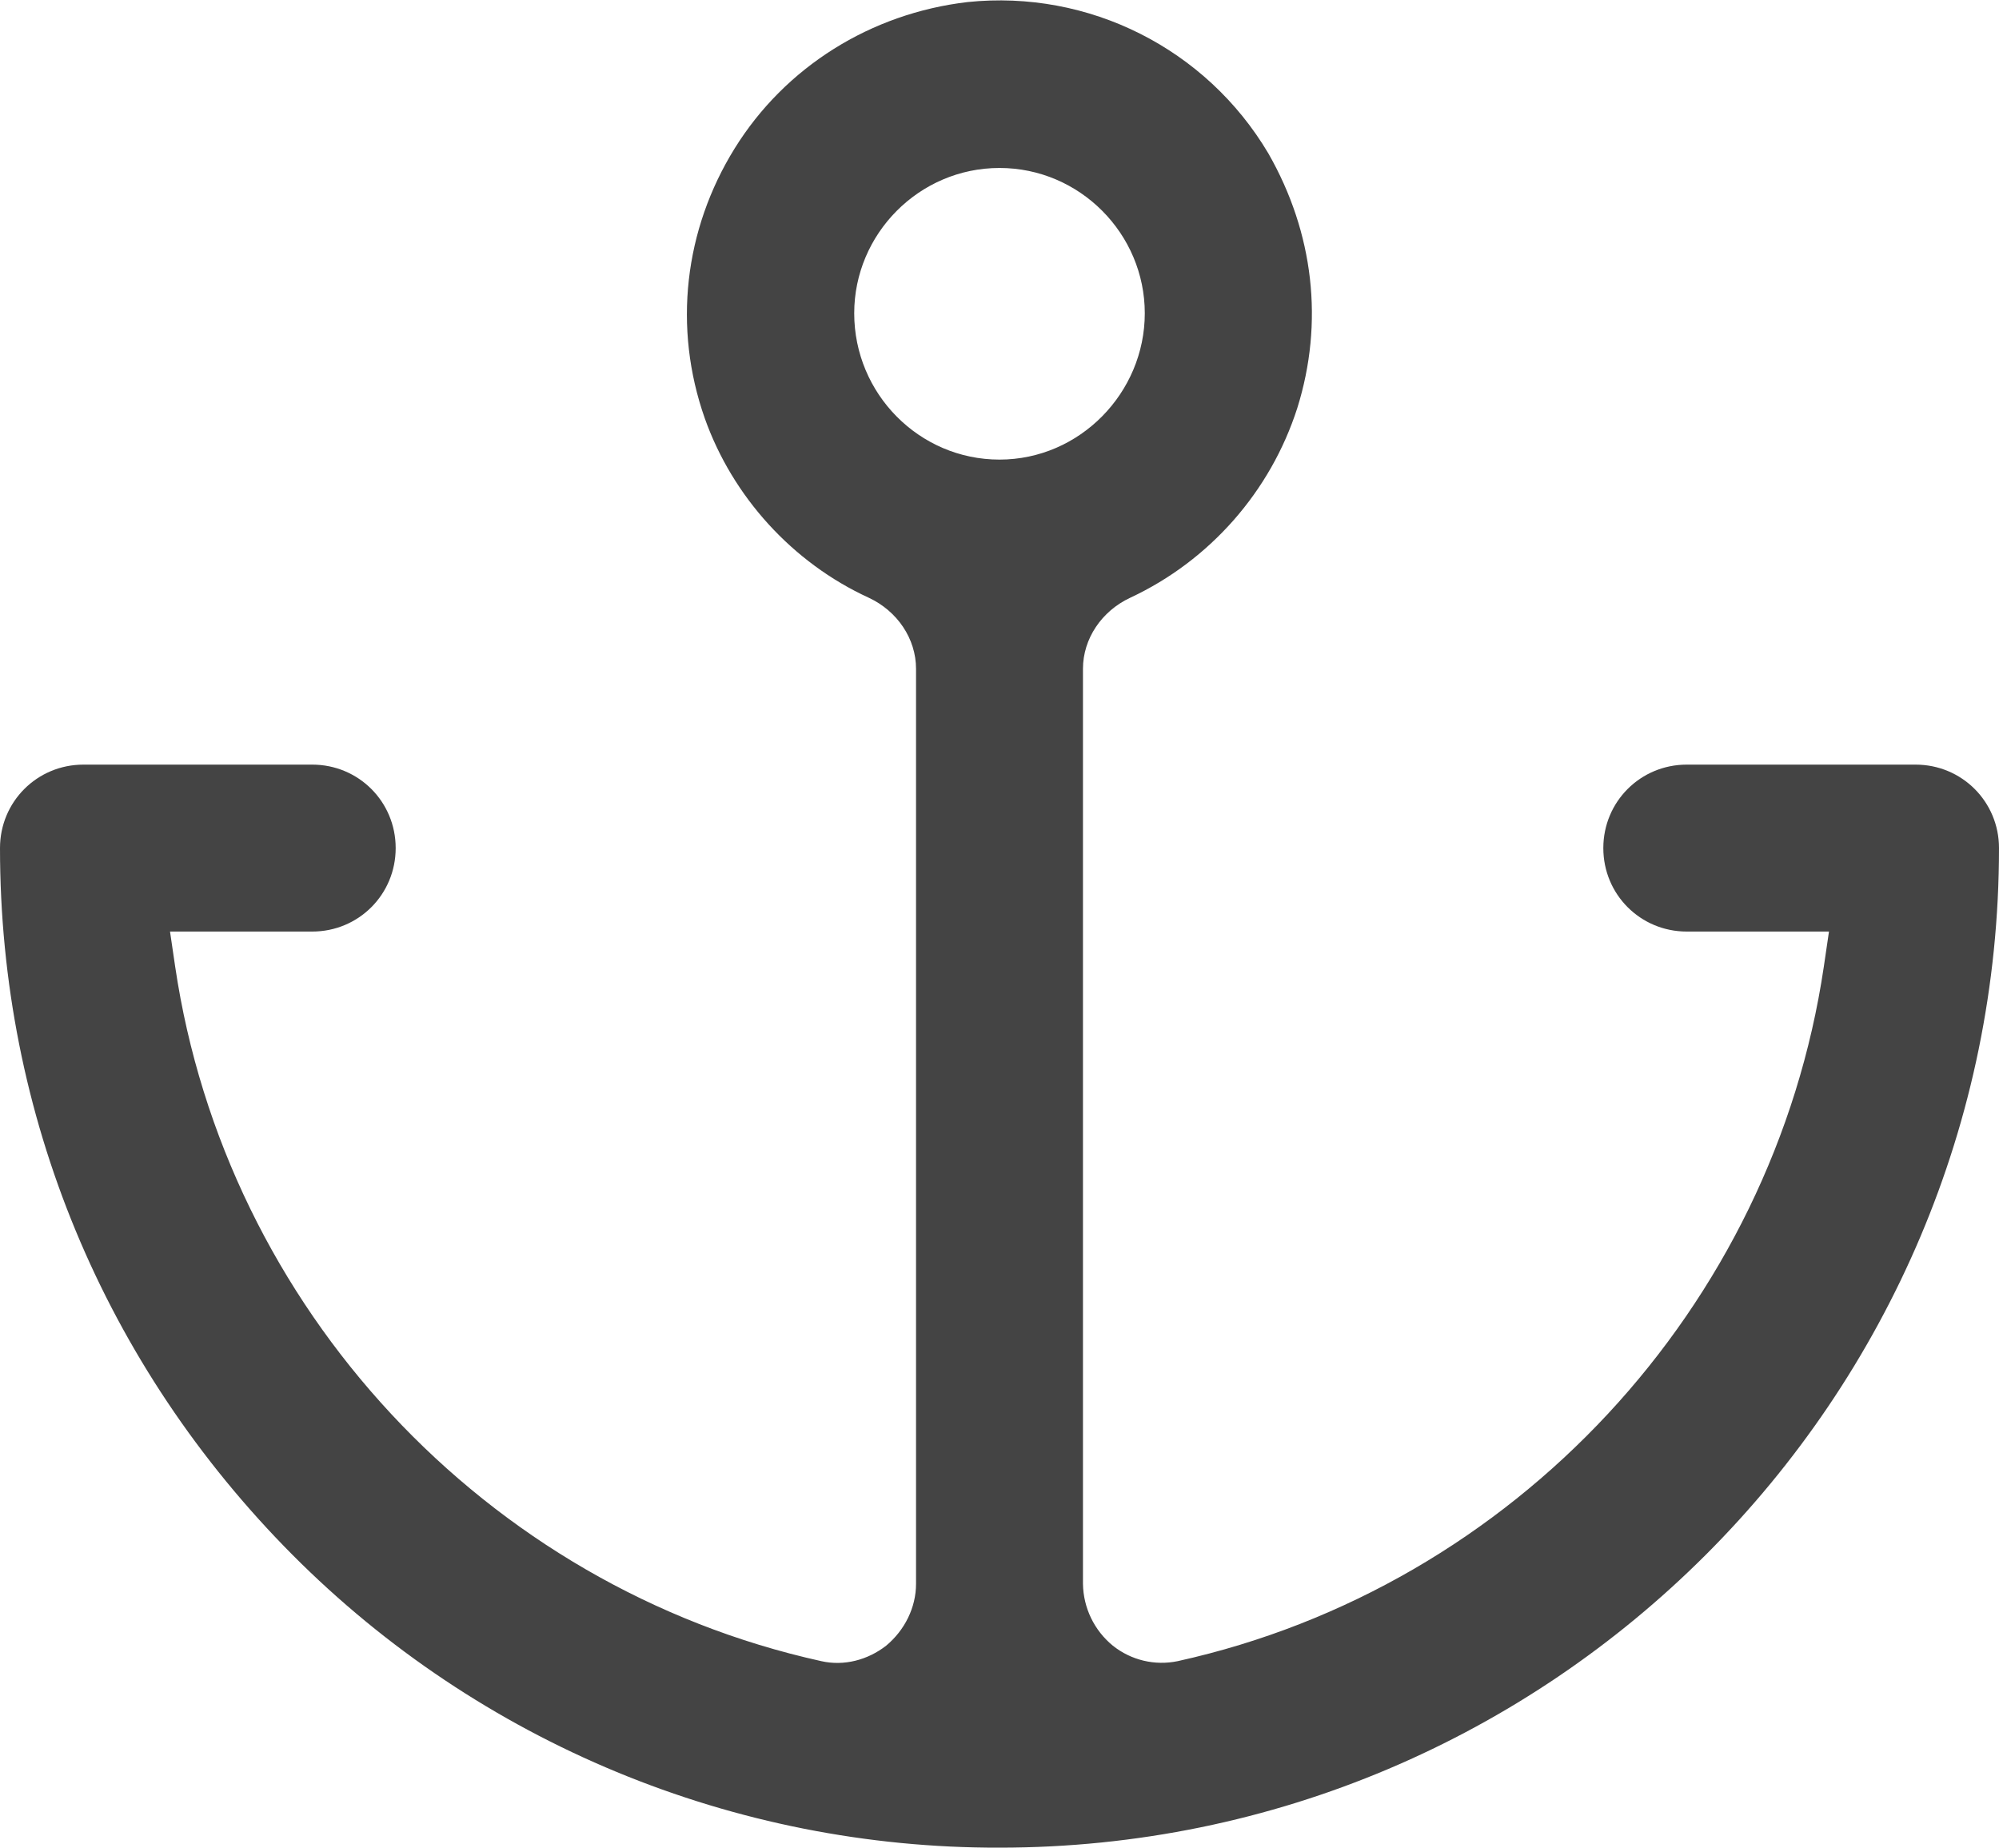
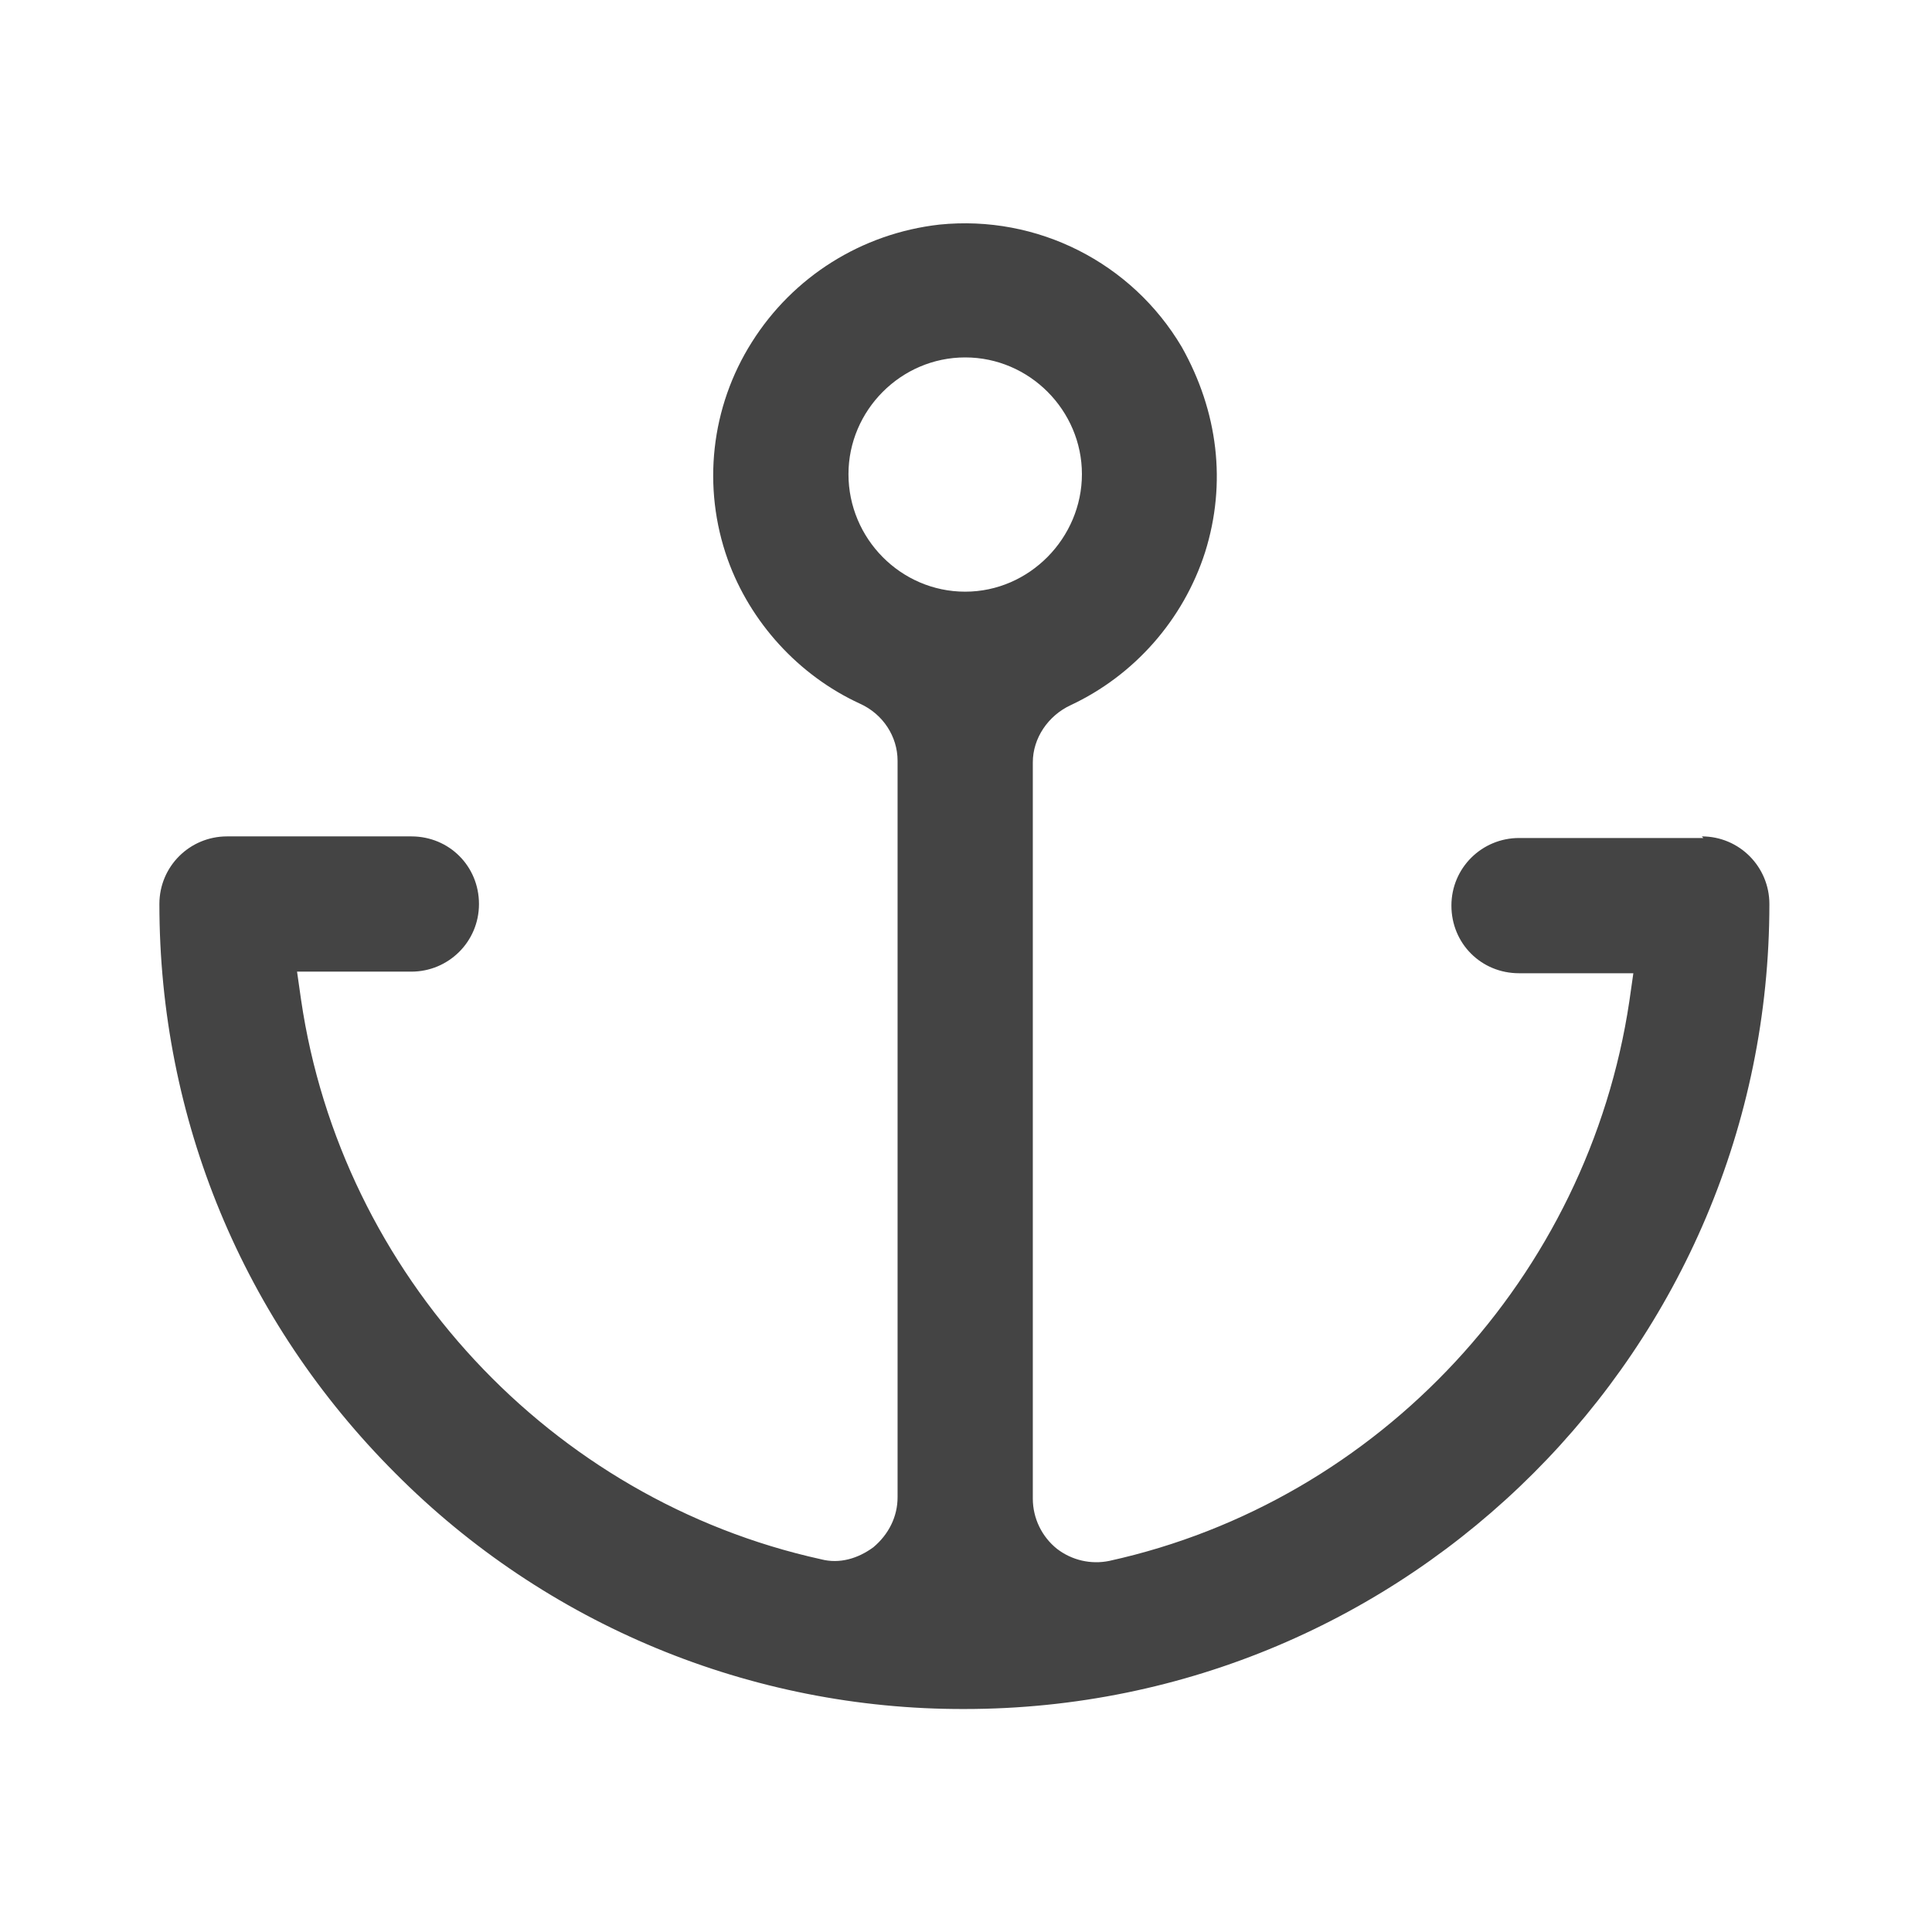
- <svg xmlns="http://www.w3.org/2000/svg" viewBox="0 0 19.4 17.93">
-   <path fill="#444" d="M18.59 7.42h-2.22c-.45 0-.81.36-.81.81s.36.81.81.81h1.38l-.05.34c-.49 3.31-3.01 6.02-6.27 6.74a.76.76 0 0 1-.63-.15.79.79 0 0 1-.29-.6V6.49c0-.29.18-.56.46-.69.77-.36 1.36-1.03 1.62-1.84.26-.83.16-1.7-.28-2.47A3.03 3.03 0 0 0 9.39.02c-.94.11-1.77.63-2.26 1.42s-.6 1.74-.29 2.62c.27.76.85 1.4 1.59 1.74.28.13.46.4.46.69v8.88c0 .23-.11.45-.29.6-.18.14-.41.2-.63.15-3.26-.72-5.78-3.43-6.27-6.74l-.05-.34h1.38c.45 0 .81-.36.81-.81s-.36-.81-.81-.81H.81c-.45 0-.81.36-.81.81 0 2.59 1.01 5.02 2.84 6.86a9.65 9.65 0 0 0 6.86 2.84c5.35 0 9.7-4.35 9.7-9.7 0-.45-.36-.81-.81-.81M8.29 3.04c0-.77.63-1.41 1.41-1.41s1.41.64 1.41 1.41-.63 1.42-1.41 1.42-1.41-.64-1.41-1.42" />
+ <svg xmlns="http://www.w3.org/2000/svg" viewBox="0 0 24 24">
+   <path fill="#444" d="M21.16 10.41h-2.29c-.46 0-.84.37-.84.84s.37.84.84.84h1.42l-.05.35c-.51 3.41-3.1 6.21-6.46 6.95a.8.8 0 0 1-.65-.15.8.8 0 0 1-.3-.62V9.47c0-.3.19-.58.47-.71.79-.37 1.4-1.06 1.67-1.9.27-.86.16-1.75-.29-2.55a3.13 3.13 0 0 0-3.01-1.52c-.97.11-1.82.65-2.33 1.46a3.1 3.1 0 0 0-.3 2.7c.28.78.88 1.44 1.64 1.79.29.13.47.41.47.71v9.15c0 .24-.11.46-.3.62-.19.14-.42.21-.65.15-3.36-.74-5.96-3.54-6.46-6.95l-.05-.35h1.42c.46 0 .84-.37.84-.84s-.37-.84-.84-.84H2.82c-.46 0-.84.37-.84.84 0 2.67 1.04 5.18 2.93 7.07a9.93 9.93 0 0 0 7.07 2.93c5.52 0 10-4.48 10-10 0-.46-.37-.84-.84-.84ZM10.54 5.89c0-.79.65-1.45 1.45-1.45s1.45.66 1.45 1.45-.65 1.46-1.45 1.46-1.45-.66-1.45-1.46" />
</svg>
